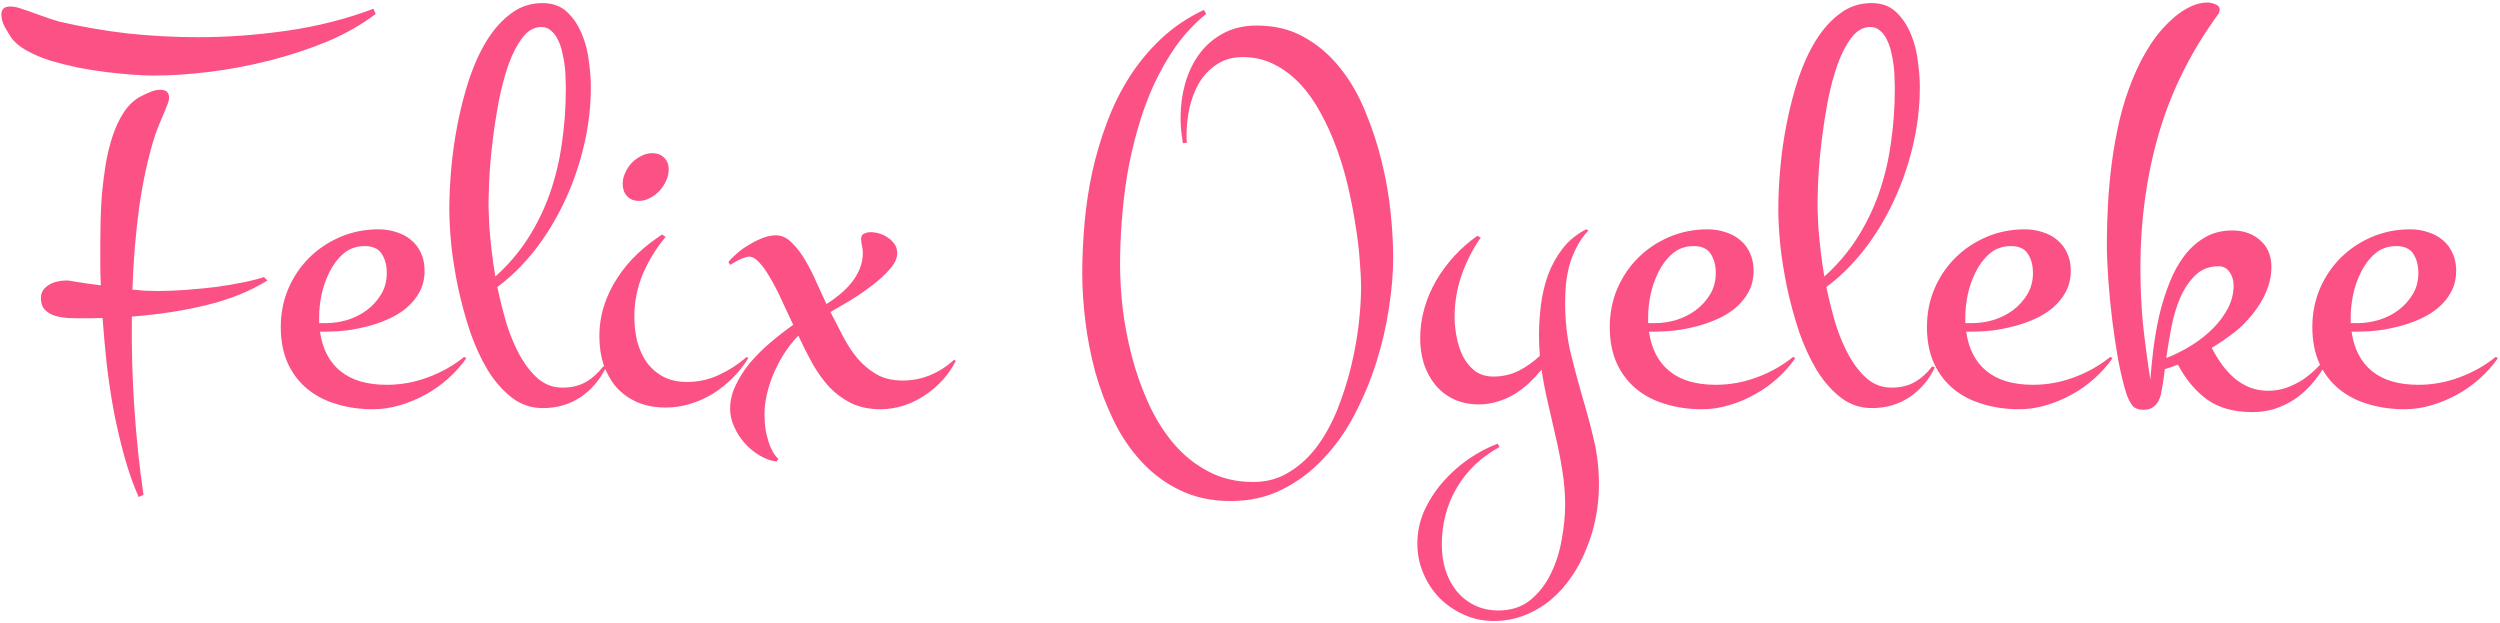
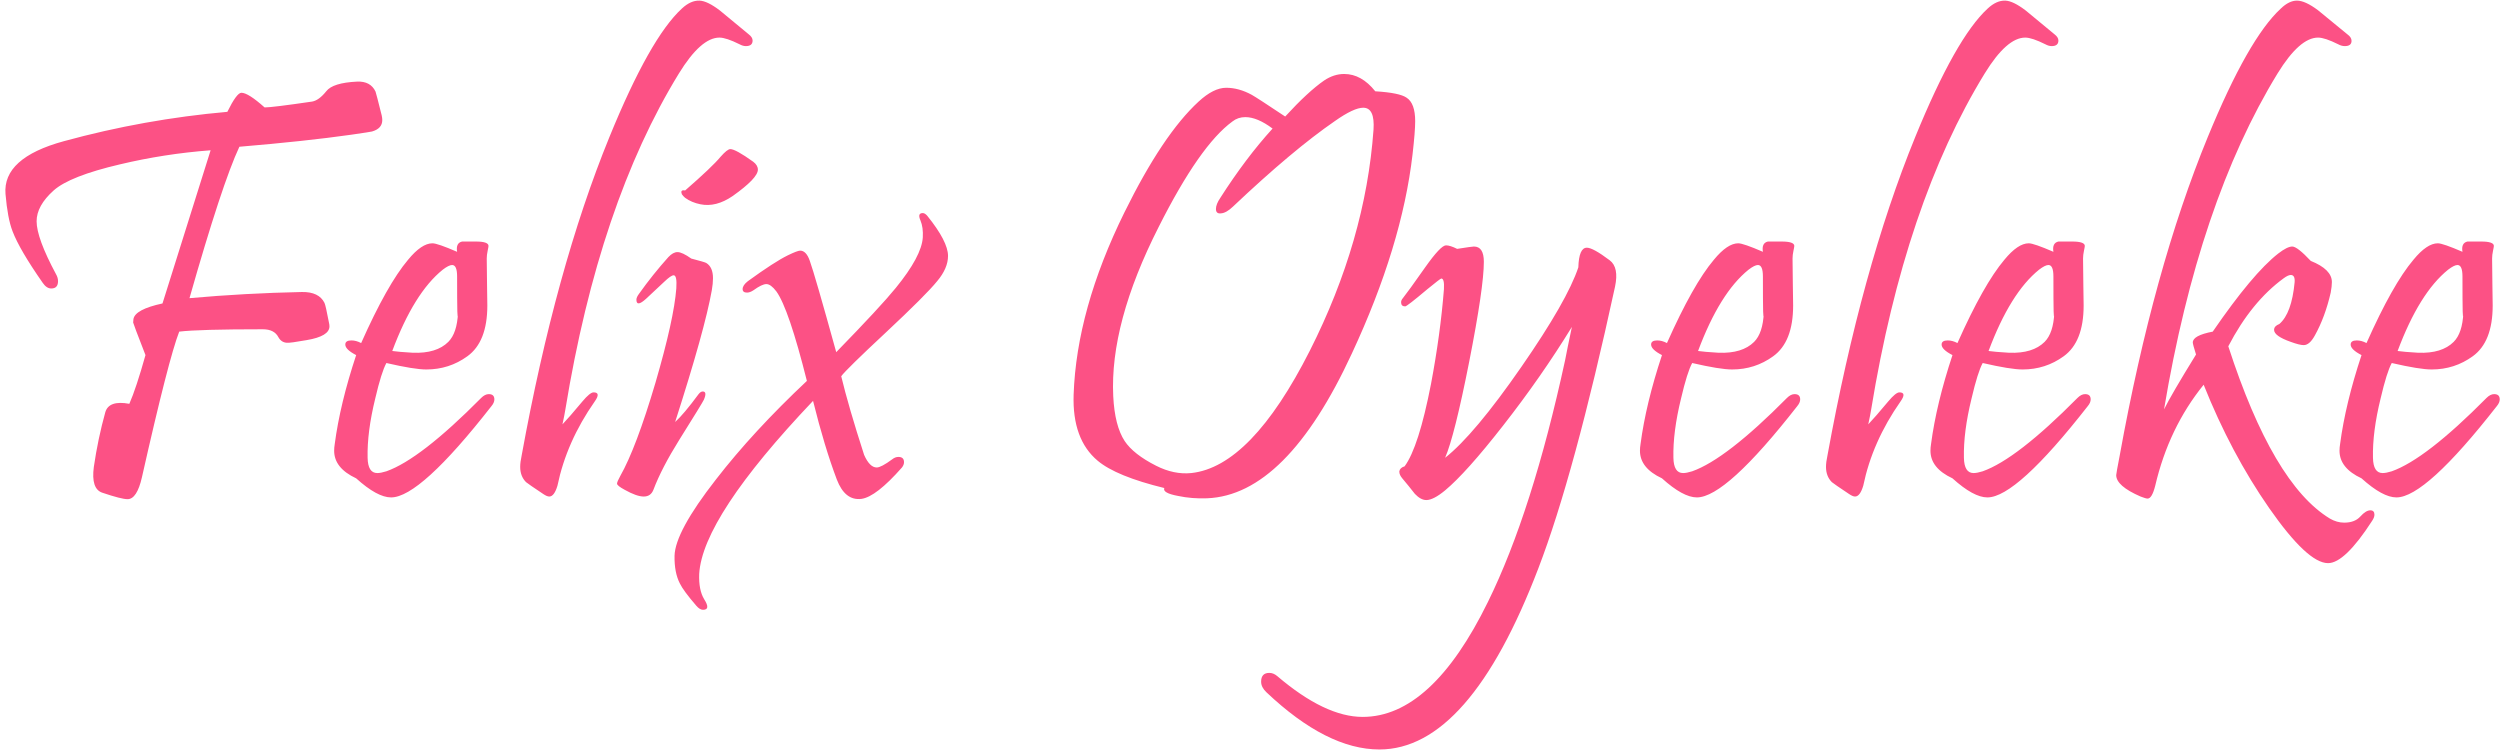
- <svg xmlns="http://www.w3.org/2000/svg" width="859" height="214" viewBox="0 0 859 214" fill="none">
-   <path d="M58.094 33.582C58.094 34.103 57.996 34.624 57.801 35.145C57.671 35.6 57.508 36.023 57.312 36.414C56.661 38.107 55.978 39.767 55.262 41.395C54.546 43.022 53.895 44.682 53.309 46.375C50.965 53.732 49.142 61.967 47.84 71.082C46.603 80.132 45.822 89.604 45.496 99.5C46.993 99.63 48.458 99.76 49.891 99.891C51.323 99.956 52.788 99.988 54.285 99.988C57.28 99.988 60.503 99.858 63.953 99.598C67.404 99.337 70.789 99.012 74.109 98.621C77.43 98.165 80.522 97.644 83.387 97.059C86.316 96.473 88.758 95.854 90.711 95.203L91.883 96.375C86.023 100.021 79.122 102.82 71.18 104.773C63.237 106.727 54.611 108.061 45.301 108.777C45.171 119.52 45.464 130.099 46.18 140.516C46.896 150.997 47.938 160.828 49.305 170.008L47.645 170.789C45.757 166.492 44.129 161.87 42.762 156.922C41.395 151.974 40.19 146.863 39.148 141.59C38.172 136.316 37.358 130.945 36.707 125.477C36.121 120.008 35.633 114.604 35.242 109.266C33.94 109.331 32.605 109.363 31.238 109.363C29.936 109.363 28.602 109.363 27.234 109.363C26.062 109.363 24.695 109.331 23.133 109.266C21.635 109.135 20.203 108.875 18.836 108.484C17.469 108.029 16.329 107.345 15.418 106.434C14.507 105.457 14.051 104.122 14.051 102.43C14.051 101.323 14.311 100.411 14.832 99.695C15.418 98.914 16.102 98.296 16.883 97.84C17.729 97.319 18.641 96.961 19.617 96.766C20.659 96.505 21.668 96.375 22.645 96.375C23.165 96.375 23.654 96.408 24.109 96.473C24.63 96.538 25.151 96.635 25.672 96.766C27.169 96.961 28.667 97.189 30.164 97.449C31.662 97.644 33.159 97.84 34.656 98.035C34.526 95.561 34.461 93.12 34.461 90.711C34.461 88.237 34.461 85.861 34.461 83.582C34.461 81.368 34.493 78.797 34.559 75.867C34.624 72.872 34.786 69.715 35.047 66.394C35.372 63.074 35.796 59.754 36.316 56.434C36.902 53.048 37.684 49.858 38.66 46.863C39.637 43.868 40.874 41.199 42.371 38.855C43.868 36.512 45.691 34.689 47.84 33.387C48.947 32.801 50.118 32.247 51.355 31.727C52.658 31.141 53.895 30.848 55.066 30.848C57.085 30.848 58.094 31.759 58.094 33.582ZM129.09 4.773C124.337 8.419 118.803 11.577 112.488 14.246C106.173 16.85 99.565 19.031 92.664 20.789C85.763 22.547 78.862 23.849 71.961 24.695C65.06 25.542 58.647 25.965 52.723 25.965C50.9 25.965 48.589 25.867 45.789 25.672C42.99 25.477 39.962 25.184 36.707 24.793C33.517 24.402 30.229 23.881 26.844 23.23C23.458 22.514 20.236 21.701 17.176 20.789C14.181 19.812 11.512 18.673 9.168 17.371C6.824 16.069 5.066 14.604 3.895 12.977C3.178 11.87 2.43 10.633 1.648 9.266C0.867 7.833 0.477 6.401 0.477 4.969C0.477 3.146 1.486 2.234 3.504 2.234C4.025 2.234 4.48 2.267 4.871 2.332C5.262 2.397 5.717 2.495 6.238 2.625C8.712 3.406 11.056 4.22 13.27 5.066C15.548 5.913 17.892 6.694 20.301 7.41C28.178 9.233 36.089 10.6 44.031 11.512C52.039 12.358 60.112 12.781 68.25 12.781C78.146 12.781 88.302 12.033 98.719 10.535C109.135 9.038 118.999 6.531 128.309 3.016L129.09 4.773ZM160.242 123.035C158.549 125.509 156.499 127.82 154.09 129.969C151.746 132.117 149.142 133.973 146.277 135.535C143.478 137.098 140.516 138.335 137.391 139.246C134.331 140.158 131.238 140.613 128.113 140.613C123.686 140.613 119.552 140.027 115.711 138.855C111.87 137.749 108.517 136.023 105.652 133.68C102.788 131.336 100.542 128.406 98.914 124.891C97.287 121.31 96.473 117.143 96.473 112.391C96.473 107.703 97.319 103.341 99.012 99.305C100.77 95.203 103.146 91.655 106.141 88.66C109.201 85.6 112.781 83.191 116.883 81.434C120.984 79.676 125.379 78.797 130.066 78.797C132.28 78.797 134.331 79.122 136.219 79.773C138.172 80.359 139.865 81.271 141.297 82.508C142.729 83.68 143.836 85.144 144.617 86.902C145.464 88.66 145.887 90.678 145.887 92.957C145.887 95.691 145.333 98.1 144.227 100.184C143.12 102.267 141.655 104.09 139.832 105.652C138.009 107.215 135.926 108.517 133.582 109.559C131.303 110.6 128.895 111.447 126.355 112.098C123.882 112.749 121.408 113.237 118.934 113.562C116.525 113.823 114.311 113.953 112.293 113.953H109.949C110.796 119.878 113.139 124.402 116.98 127.527C120.822 130.652 126.128 132.215 132.898 132.215C137.716 132.215 142.404 131.368 146.961 129.676C151.583 127.983 155.75 125.639 159.461 122.645L160.242 123.035ZM109.656 111.023H112.098C114.441 111.023 116.85 110.665 119.324 109.949C121.798 109.168 124.012 108.061 125.965 106.629C127.983 105.132 129.643 103.309 130.945 101.16C132.247 99.012 132.898 96.57 132.898 93.836C132.898 91.167 132.312 88.953 131.141 87.195C130.034 85.438 128.081 84.559 125.281 84.559C122.417 84.559 119.975 85.438 117.957 87.195C116.004 88.888 114.409 91.004 113.172 93.543C111.935 96.017 111.023 98.654 110.438 101.453C109.917 104.188 109.656 106.629 109.656 108.777V111.023ZM208.191 126.258C206.108 130.555 203.178 133.973 199.402 136.512C195.626 138.986 191.329 140.223 186.512 140.223C182.54 140.223 178.992 139.018 175.867 136.609C172.742 134.201 169.975 131.043 167.566 127.137C165.223 123.23 163.204 118.836 161.512 113.953C159.884 109.005 158.517 103.992 157.41 98.914C156.368 93.836 155.587 88.953 155.066 84.266C154.611 79.513 154.383 75.379 154.383 71.863C154.383 67.566 154.611 62.846 155.066 57.703C155.522 52.56 156.271 47.384 157.312 42.176C158.354 36.902 159.689 31.792 161.316 26.844C163.009 21.896 165.027 17.534 167.371 13.758C169.78 9.917 172.547 6.857 175.672 4.578C178.797 2.234 182.378 1.062 186.414 1.062C189.865 1.062 192.664 2.072 194.812 4.09C196.961 6.108 198.654 8.615 199.891 11.609C201.128 14.539 201.941 17.664 202.332 20.984C202.788 24.305 203.016 27.267 203.016 29.871C203.016 36.902 202.169 43.836 200.477 50.672C198.849 57.443 196.57 63.855 193.641 69.91C190.776 75.9 187.391 81.368 183.484 86.316C179.578 91.199 175.379 95.301 170.887 98.621C171.798 102.983 172.872 107.247 174.109 111.414C175.411 115.516 176.974 119.194 178.797 122.449C180.62 125.639 182.703 128.243 185.047 130.262C187.456 132.215 190.19 133.191 193.25 133.191C196.31 133.191 198.947 132.573 201.16 131.336C203.374 130.099 205.424 128.276 207.312 125.867L208.191 126.258ZM167.957 66.004C167.892 67.436 167.859 69.194 167.859 71.277C167.924 73.361 168.022 75.672 168.152 78.211C168.348 80.685 168.608 83.354 168.934 86.219C169.259 89.083 169.682 92.013 170.203 95.008C174.565 91.102 178.276 86.772 181.336 82.019C184.396 77.267 186.902 72.156 188.855 66.688C190.809 61.154 192.208 55.359 193.055 49.305C193.966 43.185 194.422 36.837 194.422 30.262C194.422 29.415 194.389 28.309 194.324 26.941C194.324 25.574 194.227 24.109 194.031 22.547C193.836 20.984 193.543 19.422 193.152 17.859C192.827 16.297 192.339 14.897 191.688 13.66C191.102 12.358 190.32 11.316 189.344 10.535C188.432 9.689 187.326 9.266 186.023 9.266C183.549 9.266 181.368 10.503 179.48 12.977C177.658 15.385 176.062 18.478 174.695 22.254C173.393 26.03 172.286 30.197 171.375 34.754C170.529 39.311 169.845 43.706 169.324 47.938C168.803 52.104 168.445 55.848 168.25 59.168C168.055 62.488 167.957 64.767 167.957 66.004ZM229.773 58.191C229.773 59.493 229.48 60.796 228.895 62.098C228.309 63.4 227.527 64.572 226.551 65.613C225.639 66.59 224.565 67.404 223.328 68.055C222.091 68.706 220.822 69.031 219.52 69.031C217.827 69.031 216.46 68.478 215.418 67.371C214.441 66.264 213.953 64.865 213.953 63.172C213.953 61.87 214.246 60.6 214.832 59.363C215.418 58.061 216.167 56.922 217.078 55.945C218.055 54.969 219.129 54.188 220.301 53.602C221.538 52.95 222.807 52.625 224.109 52.625C225.802 52.625 227.169 53.146 228.211 54.188C229.253 55.229 229.773 56.564 229.773 58.191ZM257.117 123.035C255.62 125.509 253.829 127.788 251.746 129.871C249.728 131.889 247.482 133.68 245.008 135.242C242.599 136.74 239.995 137.911 237.195 138.758C234.461 139.604 231.629 140.027 228.699 140.027C225.053 140.027 221.798 139.409 218.934 138.172C216.134 136.935 213.758 135.242 211.805 133.094C209.917 130.88 208.452 128.309 207.41 125.379C206.434 122.384 205.945 119.129 205.945 115.613C205.945 111.837 206.499 108.257 207.605 104.871C208.712 101.486 210.242 98.328 212.195 95.398C214.148 92.404 216.427 89.669 219.031 87.195C221.701 84.721 224.533 82.508 227.527 80.555L228.699 81.434C225.509 85.21 222.905 89.441 220.887 94.129C218.934 98.816 217.957 103.699 217.957 108.777C217.957 111.707 218.283 114.539 218.934 117.273C219.65 119.943 220.724 122.319 222.156 124.402C223.654 126.486 225.542 128.146 227.82 129.383C230.099 130.62 232.866 131.238 236.121 131.238C239.962 131.238 243.608 130.424 247.059 128.797C250.574 127.169 253.732 125.118 256.531 122.645L257.117 123.035ZM308.289 87C308.289 88.758 307.443 90.581 305.75 92.469C304.122 94.357 302.104 96.212 299.695 98.035C297.352 99.858 294.845 101.583 292.176 103.211C289.572 104.773 287.293 106.108 285.34 107.215C286.772 109.949 288.204 112.716 289.637 115.516C291.069 118.315 292.729 120.854 294.617 123.133C296.505 125.346 298.686 127.169 301.16 128.602C303.634 130.034 306.629 130.75 310.145 130.75C313.465 130.75 316.622 130.132 319.617 128.895C322.612 127.658 325.346 125.9 327.82 123.621L328.406 124.012C327.234 126.355 325.737 128.536 323.914 130.555C322.091 132.573 320.04 134.331 317.762 135.828C315.548 137.326 313.139 138.497 310.535 139.344C307.931 140.19 305.262 140.613 302.527 140.613C298.751 140.613 295.431 139.93 292.566 138.562C289.767 137.195 287.26 135.372 285.047 133.094C282.898 130.75 280.945 128.048 279.188 124.988C277.495 121.928 275.867 118.706 274.305 115.32C272.417 117.273 270.757 119.389 269.324 121.668C267.892 123.947 266.688 126.258 265.711 128.602C264.734 130.945 263.986 133.289 263.465 135.633C262.944 137.977 262.684 140.158 262.684 142.176C262.684 144.715 262.879 146.928 263.27 148.816C263.725 150.77 264.214 152.365 264.734 153.602C265.32 154.904 265.874 155.88 266.395 156.531C266.915 157.182 267.273 157.573 267.469 157.703L266.785 158.582C264.767 158.322 262.814 157.605 260.926 156.434C259.038 155.327 257.345 153.927 255.848 152.234C254.35 150.542 253.146 148.654 252.234 146.57C251.323 144.552 250.867 142.501 250.867 140.418C250.867 137.749 251.486 135.112 252.723 132.508C253.96 129.839 255.587 127.267 257.605 124.793C259.689 122.319 262.033 119.975 264.637 117.762C267.241 115.548 269.878 113.497 272.547 111.609C271.115 108.549 269.747 105.62 268.445 102.82C267.143 99.956 265.841 97.449 264.539 95.301C263.302 93.152 262.065 91.427 260.828 90.125C259.656 88.823 258.484 88.172 257.312 88.172C256.922 88.172 256.401 88.302 255.75 88.562C255.099 88.758 254.448 89.018 253.797 89.344C253.211 89.669 252.625 89.995 252.039 90.32C251.518 90.646 251.128 90.874 250.867 91.004L250.281 90.027C251.062 89.051 252.104 88.009 253.406 86.902C254.708 85.796 256.108 84.819 257.605 83.973C259.103 83.061 260.633 82.312 262.195 81.727C263.758 81.141 265.223 80.848 266.59 80.848C268.543 80.848 270.366 81.694 272.059 83.387C273.751 85.014 275.314 87.065 276.746 89.539C278.178 91.948 279.48 94.519 280.652 97.254C281.889 99.923 282.996 102.332 283.973 104.48C285.535 103.504 287.065 102.397 288.562 101.16C290.06 99.923 291.395 98.588 292.566 97.156C293.738 95.659 294.682 94.064 295.398 92.371C296.115 90.613 296.473 88.758 296.473 86.805C296.473 86.023 296.375 85.242 296.18 84.461C295.984 83.615 295.887 82.801 295.887 82.019C295.887 81.108 296.245 80.522 296.961 80.262C297.677 79.936 298.393 79.773 299.109 79.773C300.086 79.773 301.128 79.936 302.234 80.262C303.341 80.587 304.318 81.076 305.164 81.727C306.076 82.312 306.824 83.061 307.41 83.973C307.996 84.819 308.289 85.828 308.289 87ZM478.699 88.562C478.699 93.836 478.211 99.598 477.234 105.848C476.323 112.033 474.891 118.217 472.938 124.402C470.984 130.587 468.51 136.544 465.516 142.273C462.521 148.068 458.94 153.146 454.773 157.508C450.672 161.935 445.952 165.483 440.613 168.152C435.34 170.822 429.415 172.156 422.84 172.156C416.329 172.156 410.535 170.919 405.457 168.445C400.444 166.036 396.049 162.781 392.273 158.68C388.497 154.643 385.307 149.956 382.703 144.617C380.099 139.279 377.983 133.712 376.355 127.918C374.793 122.124 373.654 116.297 372.938 110.438C372.221 104.578 371.863 99.044 371.863 93.836C371.863 88.302 372.124 82.606 372.645 76.746C373.165 70.822 374.044 64.962 375.281 59.168C376.583 53.309 378.276 47.612 380.359 42.078C382.443 36.479 385.014 31.271 388.074 26.453C391.199 21.57 394.845 17.176 399.012 13.27C403.243 9.298 408.126 6.01 413.66 3.406L414.441 4.773C410.535 7.964 407.085 11.642 404.09 15.809C401.16 19.975 398.589 24.467 396.375 29.285C394.227 34.038 392.404 39.051 390.906 44.324C389.409 49.533 388.204 54.806 387.293 60.145C386.447 65.418 385.828 70.691 385.438 75.965C385.047 81.173 384.852 86.186 384.852 91.004C384.852 95.496 385.145 100.444 385.73 105.848C386.382 111.251 387.423 116.72 388.855 122.254C390.288 127.788 392.176 133.159 394.52 138.367C396.863 143.576 399.728 148.198 403.113 152.234C406.499 156.271 410.47 159.493 415.027 161.902C419.585 164.376 424.793 165.613 430.652 165.613C435.34 165.613 439.507 164.441 443.152 162.098C446.863 159.819 450.086 156.792 452.82 153.016C455.555 149.24 457.866 144.943 459.754 140.125C461.642 135.307 463.172 130.424 464.344 125.477C465.516 120.529 466.362 115.743 466.883 111.121C467.404 106.434 467.664 102.332 467.664 98.816C467.664 96.082 467.501 92.859 467.176 89.148C466.915 85.372 466.427 81.368 465.711 77.137C465.06 72.905 464.214 68.543 463.172 64.051C462.13 59.559 460.828 55.197 459.266 50.965C457.703 46.668 455.88 42.632 453.797 38.855C451.779 35.079 449.435 31.759 446.766 28.895C444.096 26.03 441.134 23.784 437.879 22.156C434.624 20.463 431.01 19.617 427.039 19.617C423.523 19.617 420.529 20.463 418.055 22.156C415.581 23.784 413.562 25.9 412 28.504C410.503 31.108 409.396 34.005 408.68 37.195C408.029 40.32 407.703 43.38 407.703 46.375C407.703 46.766 407.703 47.221 407.703 47.742C407.703 48.198 407.768 48.621 407.898 49.012L406.434 49.207C406.238 47.775 406.043 46.342 405.848 44.91C405.717 43.413 405.652 41.915 405.652 40.418C405.652 36.382 406.173 32.475 407.215 28.699C408.322 24.858 409.949 21.473 412.098 18.543C414.246 15.613 416.948 13.27 420.203 11.512C423.523 9.689 427.397 8.777 431.824 8.777C438.009 8.777 443.445 10.112 448.133 12.781C452.885 15.45 456.987 18.966 460.438 23.328C463.953 27.69 466.85 32.703 469.129 38.367C471.473 43.966 473.361 49.728 474.793 55.652C476.225 61.512 477.234 67.306 477.82 73.035C478.406 78.764 478.699 83.94 478.699 88.562ZM549.402 166.59C549.402 170.301 549.044 174.012 548.328 177.723C547.612 181.434 546.538 185.014 545.105 188.465C543.738 191.98 542.013 195.236 539.93 198.23C537.846 201.29 535.47 203.927 532.801 206.141C530.132 208.354 527.137 210.112 523.816 211.414C520.561 212.716 517.013 213.367 513.172 213.367C509.591 213.367 506.206 212.651 503.016 211.219C499.826 209.786 497.026 207.866 494.617 205.457C492.273 203.048 490.418 200.216 489.051 196.961C487.684 193.771 487 190.385 487 186.805C487 182.898 487.781 179.155 489.344 175.574C490.971 171.993 493.087 168.706 495.691 165.711C498.296 162.716 501.225 160.079 504.48 157.801C507.801 155.522 511.186 153.732 514.637 152.43L515.223 153.602C508.908 157.052 504.025 161.707 500.574 167.566C497.124 173.426 495.398 179.969 495.398 187.195C495.398 190.125 495.789 192.924 496.57 195.594C497.417 198.328 498.654 200.737 500.281 202.82C501.909 204.904 503.927 206.564 506.336 207.801C508.81 209.103 511.642 209.754 514.832 209.754C519.259 209.754 522.938 208.549 525.867 206.141C528.797 203.732 531.141 200.704 532.898 197.059C534.656 193.478 535.893 189.572 536.609 185.34C537.391 181.108 537.781 177.137 537.781 173.426C537.781 169.454 537.456 165.548 536.805 161.707C536.219 157.866 535.47 154.025 534.559 150.184C533.712 146.342 532.833 142.501 531.922 138.66C531.01 134.819 530.262 130.945 529.676 127.039C528.309 128.667 526.844 130.229 525.281 131.727C523.719 133.159 522.026 134.428 520.203 135.535C518.445 136.577 516.557 137.391 514.539 137.977C512.521 138.628 510.405 138.953 508.191 138.953C504.871 138.953 501.941 138.335 499.402 137.098C496.928 135.926 494.845 134.298 493.152 132.215C491.46 130.132 490.158 127.723 489.246 124.988C488.4 122.254 487.977 119.324 487.977 116.199C487.977 112.684 488.465 109.233 489.441 105.848C490.418 102.462 491.785 99.272 493.543 96.277C495.301 93.283 497.384 90.483 499.793 87.879C502.202 85.275 504.806 82.996 507.605 81.043L508.777 81.629C505.978 85.665 503.764 90.027 502.137 94.715C500.574 99.337 499.793 104.09 499.793 108.973C499.793 111.056 500.021 113.302 500.477 115.711C500.932 118.12 501.648 120.333 502.625 122.352C503.667 124.37 505.034 126.062 506.727 127.43C508.484 128.732 510.633 129.383 513.172 129.383C516.232 129.383 519.096 128.732 521.766 127.43C524.435 126.062 526.876 124.337 529.09 122.254C528.895 119.845 528.797 117.436 528.797 115.027C528.797 111.707 529.025 108.257 529.48 104.676C529.936 101.095 530.75 97.677 531.922 94.422C533.159 91.102 534.819 88.107 536.902 85.438C538.986 82.703 541.688 80.49 545.008 78.797L545.789 79.188C544.227 80.815 542.924 82.638 541.883 84.656C540.841 86.609 539.995 88.66 539.344 90.809C538.758 92.957 538.335 95.171 538.074 97.449C537.879 99.663 537.781 101.844 537.781 103.992C537.781 109.982 538.367 115.548 539.539 120.691C540.776 125.835 542.111 130.88 543.543 135.828C545.04 140.776 546.375 145.724 547.547 150.672C548.784 155.685 549.402 160.991 549.402 166.59ZM616.883 123.035C615.19 125.509 613.139 127.82 610.73 129.969C608.387 132.117 605.783 133.973 602.918 135.535C600.118 137.098 597.156 138.335 594.031 139.246C590.971 140.158 587.879 140.613 584.754 140.613C580.327 140.613 576.193 140.027 572.352 138.855C568.51 137.749 565.158 136.023 562.293 133.68C559.428 131.336 557.182 128.406 555.555 124.891C553.927 121.31 553.113 117.143 553.113 112.391C553.113 107.703 553.96 103.341 555.652 99.305C557.41 95.203 559.786 91.655 562.781 88.66C565.841 85.6 569.422 83.191 573.523 81.434C577.625 79.676 582.02 78.797 586.707 78.797C588.921 78.797 590.971 79.122 592.859 79.773C594.812 80.359 596.505 81.271 597.938 82.508C599.37 83.68 600.477 85.144 601.258 86.902C602.104 88.66 602.527 90.678 602.527 92.957C602.527 95.691 601.974 98.1 600.867 100.184C599.76 102.267 598.296 104.09 596.473 105.652C594.65 107.215 592.566 108.517 590.223 109.559C587.944 110.6 585.535 111.447 582.996 112.098C580.522 112.749 578.048 113.237 575.574 113.562C573.165 113.823 570.952 113.953 568.934 113.953H566.59C567.436 119.878 569.78 124.402 573.621 127.527C577.462 130.652 582.768 132.215 589.539 132.215C594.357 132.215 599.044 131.368 603.602 129.676C608.224 127.983 612.391 125.639 616.102 122.645L616.883 123.035ZM566.297 111.023H568.738C571.082 111.023 573.491 110.665 575.965 109.949C578.439 109.168 580.652 108.061 582.605 106.629C584.624 105.132 586.284 103.309 587.586 101.16C588.888 99.012 589.539 96.57 589.539 93.836C589.539 91.167 588.953 88.953 587.781 87.195C586.674 85.438 584.721 84.559 581.922 84.559C579.057 84.559 576.616 85.438 574.598 87.195C572.645 88.888 571.049 91.004 569.812 93.543C568.576 96.017 567.664 98.654 567.078 101.453C566.557 104.188 566.297 106.629 566.297 108.777V111.023ZM664.832 126.258C662.749 130.555 659.819 133.973 656.043 136.512C652.267 138.986 647.97 140.223 643.152 140.223C639.181 140.223 635.633 139.018 632.508 136.609C629.383 134.201 626.616 131.043 624.207 127.137C621.863 123.23 619.845 118.836 618.152 113.953C616.525 109.005 615.158 103.992 614.051 98.914C613.009 93.836 612.228 88.953 611.707 84.266C611.251 79.513 611.023 75.379 611.023 71.863C611.023 67.566 611.251 62.846 611.707 57.703C612.163 52.56 612.911 47.384 613.953 42.176C614.995 36.902 616.329 31.792 617.957 26.844C619.65 21.896 621.668 17.534 624.012 13.758C626.421 9.917 629.188 6.857 632.312 4.578C635.438 2.234 639.018 1.062 643.055 1.062C646.505 1.062 649.305 2.072 651.453 4.09C653.602 6.108 655.294 8.615 656.531 11.609C657.768 14.539 658.582 17.664 658.973 20.984C659.428 24.305 659.656 27.267 659.656 29.871C659.656 36.902 658.81 43.836 657.117 50.672C655.49 57.443 653.211 63.855 650.281 69.91C647.417 75.9 644.031 81.368 640.125 86.316C636.219 91.199 632.02 95.301 627.527 98.621C628.439 102.983 629.513 107.247 630.75 111.414C632.052 115.516 633.615 119.194 635.438 122.449C637.26 125.639 639.344 128.243 641.688 130.262C644.096 132.215 646.831 133.191 649.891 133.191C652.951 133.191 655.587 132.573 657.801 131.336C660.014 130.099 662.065 128.276 663.953 125.867L664.832 126.258ZM624.598 66.004C624.533 67.436 624.5 69.194 624.5 71.277C624.565 73.361 624.663 75.672 624.793 78.211C624.988 80.685 625.249 83.354 625.574 86.219C625.9 89.083 626.323 92.013 626.844 95.008C631.206 91.102 634.917 86.772 637.977 82.019C641.036 77.267 643.543 72.156 645.496 66.688C647.449 61.154 648.849 55.359 649.695 49.305C650.607 43.185 651.062 36.837 651.062 30.262C651.062 29.415 651.03 28.309 650.965 26.941C650.965 25.574 650.867 24.109 650.672 22.547C650.477 20.984 650.184 19.422 649.793 17.859C649.467 16.297 648.979 14.897 648.328 13.66C647.742 12.358 646.961 11.316 645.984 10.535C645.073 9.689 643.966 9.266 642.664 9.266C640.19 9.266 638.009 10.503 636.121 12.977C634.298 15.385 632.703 18.478 631.336 22.254C630.034 26.03 628.927 30.197 628.016 34.754C627.169 39.311 626.486 43.706 625.965 47.938C625.444 52.104 625.086 55.848 624.891 59.168C624.695 62.488 624.598 64.767 624.598 66.004ZM725.867 123.035C724.174 125.509 722.124 127.82 719.715 129.969C717.371 132.117 714.767 133.973 711.902 135.535C709.103 137.098 706.141 138.335 703.016 139.246C699.956 140.158 696.863 140.613 693.738 140.613C689.311 140.613 685.177 140.027 681.336 138.855C677.495 137.749 674.142 136.023 671.277 133.68C668.413 131.336 666.167 128.406 664.539 124.891C662.911 121.31 662.098 117.143 662.098 112.391C662.098 107.703 662.944 103.341 664.637 99.305C666.395 95.203 668.771 91.655 671.766 88.66C674.826 85.6 678.406 83.191 682.508 81.434C686.609 79.676 691.004 78.797 695.691 78.797C697.905 78.797 699.956 79.122 701.844 79.773C703.797 80.359 705.49 81.271 706.922 82.508C708.354 83.68 709.461 85.144 710.242 86.902C711.089 88.66 711.512 90.678 711.512 92.957C711.512 95.691 710.958 98.1 709.852 100.184C708.745 102.267 707.28 104.09 705.457 105.652C703.634 107.215 701.551 108.517 699.207 109.559C696.928 110.6 694.52 111.447 691.98 112.098C689.507 112.749 687.033 113.237 684.559 113.562C682.15 113.823 679.936 113.953 677.918 113.953H675.574C676.421 119.878 678.764 124.402 682.605 127.527C686.447 130.652 691.753 132.215 698.523 132.215C703.341 132.215 708.029 131.368 712.586 129.676C717.208 127.983 721.375 125.639 725.086 122.645L725.867 123.035ZM675.281 111.023H677.723C680.066 111.023 682.475 110.665 684.949 109.949C687.423 109.168 689.637 108.061 691.59 106.629C693.608 105.132 695.268 103.309 696.57 101.16C697.872 99.012 698.523 96.57 698.523 93.836C698.523 91.167 697.938 88.953 696.766 87.195C695.659 85.438 693.706 84.559 690.906 84.559C688.042 84.559 685.6 85.438 683.582 87.195C681.629 88.888 680.034 91.004 678.797 93.543C677.56 96.017 676.648 98.654 676.062 101.453C675.542 104.188 675.281 106.629 675.281 108.777V111.023ZM800.867 122.059C799.565 124.598 798.068 127.039 796.375 129.383C794.682 131.727 792.729 133.81 790.516 135.633C788.302 137.456 785.828 138.888 783.094 139.93C780.359 141.036 777.267 141.59 773.816 141.59C767.566 141.59 762.423 140.158 758.387 137.293C754.415 134.428 751.062 130.424 748.328 125.281C747.547 125.607 746.766 125.9 745.984 126.16C745.268 126.355 744.552 126.583 743.836 126.844C743.706 127.951 743.576 128.96 743.445 129.871C743.315 130.783 743.185 131.629 743.055 132.41C742.924 133.257 742.762 134.168 742.566 135.145C742.371 136.121 742.046 137.033 741.59 137.879C741.134 138.725 740.516 139.409 739.734 139.93C738.953 140.516 737.879 140.809 736.512 140.809C734.559 140.809 733.191 140.19 732.41 138.953C731.629 137.781 731.01 136.479 730.555 135.047C729.578 131.922 728.667 128.146 727.82 123.719C727.039 119.292 726.355 114.734 725.77 110.047C725.184 105.294 724.728 100.607 724.402 95.984C724.077 91.362 723.914 87.26 723.914 83.68C723.914 79.383 724.044 74.858 724.305 70.106C724.565 65.288 725.021 60.438 725.672 55.555C726.323 50.672 727.202 45.854 728.309 41.102C729.48 36.284 730.945 31.694 732.703 27.332C734.461 22.97 736.544 18.934 738.953 15.223C741.427 11.447 744.324 8.191 747.645 5.457C749.142 4.22 750.835 3.146 752.723 2.234C754.676 1.323 756.596 0.867 758.484 0.867C759.266 0.867 760.145 1.062 761.121 1.453C762.163 1.779 762.684 2.43 762.684 3.406C762.684 3.927 762.423 4.546 761.902 5.262C752.592 18.087 745.854 31.727 741.688 46.18C737.521 60.568 735.438 75.835 735.438 91.981C735.438 98.621 735.73 105.034 736.316 111.219C736.967 117.339 737.814 123.751 738.855 130.457C739.116 127.072 739.474 123.458 739.93 119.617C740.451 115.711 741.134 111.87 741.98 108.094C742.892 104.318 744.031 100.704 745.398 97.254C746.766 93.738 748.458 90.646 750.477 87.977C752.495 85.307 754.839 83.191 757.508 81.629C760.242 80.001 763.432 79.188 767.078 79.188C770.919 79.188 774.109 80.327 776.648 82.606C779.188 84.819 780.457 87.879 780.457 91.785C780.457 93.999 780.099 96.18 779.383 98.328C778.667 100.477 777.69 102.527 776.453 104.48C775.281 106.368 773.914 108.159 772.352 109.852C770.854 111.544 769.292 113.009 767.664 114.246C765.32 116.069 762.749 117.827 759.949 119.52C760.991 121.538 762.163 123.458 763.465 125.281C764.767 127.039 766.199 128.602 767.762 129.969C769.324 131.271 771.049 132.312 772.938 133.094C774.891 133.875 777.039 134.266 779.383 134.266C781.466 134.266 783.484 133.94 785.438 133.289C787.456 132.573 789.344 131.661 791.102 130.555C792.859 129.383 794.487 128.048 795.984 126.551C797.547 124.988 798.947 123.361 800.184 121.668L800.867 122.059ZM762.293 91.492C759.038 91.492 756.368 92.534 754.285 94.617C752.202 96.635 750.477 99.207 749.109 102.332C747.807 105.392 746.798 108.777 746.082 112.488C745.366 116.199 744.78 119.715 744.324 123.035C747.449 121.798 750.411 120.301 753.211 118.543C756.076 116.72 758.549 114.734 760.633 112.586C762.716 110.438 764.376 108.159 765.613 105.75C766.85 103.276 767.469 100.704 767.469 98.035C767.469 96.342 767.013 94.845 766.102 93.543C765.255 92.176 763.986 91.492 762.293 91.492ZM858.289 123.035C856.596 125.509 854.546 127.82 852.137 129.969C849.793 132.117 847.189 133.973 844.324 135.535C841.525 137.098 838.562 138.335 835.438 139.246C832.378 140.158 829.285 140.613 826.16 140.613C821.733 140.613 817.599 140.027 813.758 138.855C809.917 137.749 806.564 136.023 803.699 133.68C800.835 131.336 798.589 128.406 796.961 124.891C795.333 121.31 794.52 117.143 794.52 112.391C794.52 107.703 795.366 103.341 797.059 99.305C798.816 95.203 801.193 91.655 804.188 88.66C807.247 85.6 810.828 83.191 814.93 81.434C819.031 79.676 823.426 78.797 828.113 78.797C830.327 78.797 832.378 79.122 834.266 79.773C836.219 80.359 837.911 81.271 839.344 82.508C840.776 83.68 841.883 85.144 842.664 86.902C843.51 88.66 843.934 90.678 843.934 92.957C843.934 95.691 843.38 98.1 842.273 100.184C841.167 102.267 839.702 104.09 837.879 105.652C836.056 107.215 833.973 108.517 831.629 109.559C829.35 110.6 826.941 111.447 824.402 112.098C821.928 112.749 819.454 113.237 816.98 113.562C814.572 113.823 812.358 113.953 810.34 113.953H807.996C808.842 119.878 811.186 124.402 815.027 127.527C818.868 130.652 824.174 132.215 830.945 132.215C835.763 132.215 840.451 131.368 845.008 129.676C849.63 127.983 853.797 125.639 857.508 122.645L858.289 123.035ZM807.703 111.023H810.145C812.488 111.023 814.897 110.665 817.371 109.949C819.845 109.168 822.059 108.061 824.012 106.629C826.03 105.132 827.69 103.309 828.992 101.16C830.294 99.012 830.945 96.57 830.945 93.836C830.945 91.167 830.359 88.953 829.188 87.195C828.081 85.438 826.128 84.559 823.328 84.559C820.464 84.559 818.022 85.438 816.004 87.195C814.051 88.888 812.456 91.004 811.219 93.543C809.982 96.017 809.07 98.654 808.484 101.453C807.964 104.188 807.703 106.629 807.703 108.777V111.023Z" fill="#FC5185" />
+ <svg xmlns="http://www.w3.org/2000/svg" width="832" height="250" viewBox="0 0 832 250" fill="none">
+   <path d="M127.027 38.391C127.158 38.977 127.223 39.497 127.223 39.953C127.223 41.841 126.083 43.111 123.805 43.762C123.674 43.827 121.363 44.185 116.871 44.836C106.78 46.268 94.378 47.603 79.664 48.84C75.823 57.043 70.289 73.84 63.062 99.231C75.367 98.124 87.835 97.44 100.465 97.18C104.241 97.115 106.747 98.319 107.984 100.793C108.245 101.314 108.733 103.462 109.449 107.238C109.579 107.759 109.645 108.215 109.645 108.605C109.645 110.819 107.105 112.349 102.027 113.195C98.382 113.846 96.201 114.139 95.484 114.074C94.247 114.009 93.303 113.391 92.652 112.219C91.741 110.461 90.016 109.582 87.477 109.582C73.284 109.582 64.007 109.842 59.645 110.363C57.301 116.353 53.167 132.499 47.242 158.801C46.135 163.684 44.54 166.125 42.457 166.125C41.09 166.125 38.29 165.409 34.059 163.977C31.52 163.13 30.576 160.266 31.227 155.383C32.138 149.133 33.408 143.078 35.035 137.219C35.816 134.484 38.486 133.54 43.043 134.387C44.54 131.001 46.331 125.598 48.414 118.176C45.68 111.145 44.312 107.531 44.312 107.336C44.312 106.945 44.345 106.555 44.41 106.164C44.801 104.016 48.023 102.29 54.078 100.988C54.404 99.882 59.742 82.889 70.094 50.012C59.807 50.793 49.749 52.355 39.918 54.699C28.785 57.303 21.428 60.2 17.848 63.391C14.072 66.776 12.184 70.194 12.184 73.644C12.184 77.356 14.332 83.215 18.629 91.223C19.085 92.004 19.312 92.785 19.312 93.566C19.312 95.194 18.564 96.008 17.066 96.008C16.025 96.008 15.081 95.389 14.234 94.152C9.091 86.796 5.738 81.066 4.176 76.965C3.069 74.1 2.288 69.966 1.832 64.562C1.181 56.555 7.659 50.695 21.266 46.984C39.104 42.102 57.236 38.846 75.66 37.219C77.743 32.987 79.306 30.871 80.348 30.871C81.845 30.871 84.417 32.499 88.062 35.754C89.755 35.754 95.029 35.103 103.883 33.801C105.38 33.54 106.943 32.401 108.57 30.383C110.003 28.495 113.421 27.421 118.824 27.16C121.819 27.03 123.87 28.137 124.977 30.48C125.107 30.806 125.79 33.443 127.027 38.391ZM163.551 135.168C147.73 155.415 136.598 165.539 130.152 165.539C127.092 165.539 123.219 163.423 118.531 159.191C113.648 156.913 111.207 153.853 111.207 150.012C111.207 149.296 111.272 148.547 111.402 147.766C112.574 138.846 114.951 128.983 118.531 118.176C116.122 116.939 114.918 115.767 114.918 114.66C114.918 113.749 115.602 113.293 116.969 113.293C118.01 113.293 119.085 113.586 120.191 114.172C125.986 101.151 131.194 91.906 135.816 86.438C138.811 82.792 141.513 80.969 143.922 80.969C145.029 80.969 147.763 81.913 152.125 83.801C151.799 81.848 152.353 80.708 153.785 80.383C153.85 80.383 155.38 80.383 158.375 80.383C161.174 80.383 162.574 80.871 162.574 81.848C162.574 82.043 162.477 82.596 162.281 83.508C162.086 84.419 161.988 85.266 161.988 86.047C161.988 88.391 162.021 91.288 162.086 94.738C162.151 98.189 162.184 100.5 162.184 101.672C162.184 109.745 159.97 115.376 155.543 118.566C151.507 121.496 146.949 122.961 141.871 122.961C139.202 122.961 134.775 122.245 128.59 120.812C127.483 122.831 126.246 126.77 124.879 132.629C123.056 140.051 122.21 146.626 122.34 152.355C122.405 155.741 123.479 157.434 125.562 157.434C126.344 157.434 127.353 157.238 128.59 156.848C136.142 154.178 146.656 146.04 160.133 132.434C160.979 131.587 161.826 131.164 162.672 131.164C163.909 131.164 164.527 131.75 164.527 132.922C164.527 133.638 164.202 134.387 163.551 135.168ZM152.125 92.004C152.125 89.465 151.572 88.195 150.465 88.195C149.749 88.195 148.707 88.716 147.34 89.758C140.96 94.901 135.361 103.918 130.543 116.809C131.845 117.004 134.124 117.199 137.379 117.395C142.652 117.59 146.591 116.385 149.195 113.781C151.148 111.828 152.223 108.605 152.418 104.113C152.223 107.434 152.125 103.397 152.125 92.004ZM249.195 11.438C250.042 12.088 250.465 12.772 250.465 13.488C250.465 14.725 249.716 15.344 248.219 15.344C247.568 15.344 246.884 15.148 246.168 14.758C243.173 13.26 240.927 12.512 239.43 12.512C235.328 12.512 230.836 16.483 225.953 24.426C208.245 53.267 195.647 90.539 188.16 136.242C187.965 137.479 187.639 139.139 187.184 141.223C188.681 139.66 190.895 137.121 193.824 133.605C195.517 131.587 196.754 130.578 197.535 130.578C199.228 130.578 199.358 131.587 197.926 133.605C191.676 142.525 187.542 151.867 185.523 161.633C184.807 164.042 183.896 165.246 182.789 165.246C182.268 165.246 181.585 164.953 180.738 164.367C177.418 162.154 175.53 160.852 175.074 160.461C173.772 159.159 173.121 157.466 173.121 155.383C173.121 154.341 173.284 153.072 173.609 151.574C181.161 110.103 190.895 74.784 202.809 45.617C211.793 23.612 219.833 9.354 226.93 2.844C228.883 1.021 230.836 0.142 232.789 0.207C234.547 0.272 236.826 1.379 239.625 3.527C242.815 6.132 246.005 8.768 249.195 11.438ZM250.66 53.82C251.702 54.602 252.223 55.48 252.223 56.457C252.223 58.345 249.423 61.275 243.824 65.246C240.113 67.785 236.533 68.697 233.082 67.981C231.129 67.59 229.436 66.874 228.004 65.832C227.548 65.441 227.19 65.051 226.93 64.66C226.734 64.204 226.702 63.846 226.832 63.586C227.027 63.325 227.418 63.26 228.004 63.391C233.993 58.182 237.932 54.439 239.82 52.16C241.318 50.467 242.392 49.621 243.043 49.621C244.215 49.621 246.754 51.021 250.66 53.82ZM236.891 96.594C235.328 105.383 231.259 119.999 224.684 140.441C226.572 138.749 229.176 135.656 232.496 131.164C232.952 130.578 233.408 130.285 233.863 130.285C234.905 130.285 235.035 131.197 234.254 133.02C233.928 133.736 231.194 138.195 226.051 146.398C222.145 152.648 219.28 158.182 217.457 163C216.871 164.497 215.797 165.246 214.234 165.246C212.672 165.246 210.556 164.497 207.887 163C206.194 162.089 205.348 161.405 205.348 160.949C205.348 160.559 205.706 159.712 206.422 158.41C209.938 152.225 213.844 141.874 218.141 127.355C222.242 113.293 224.553 102.844 225.074 96.008C225.27 93.078 224.977 91.613 224.195 91.613C223.609 91.613 222.568 92.329 221.07 93.762L215.016 99.426C212.867 101.379 211.793 101.477 211.793 99.719C211.793 99.198 212.086 98.547 212.672 97.766C215.732 93.469 218.987 89.4 222.438 85.559C223.479 84.452 224.488 83.898 225.465 83.898C226.507 83.898 228.036 84.615 230.055 86.047C233.049 86.828 234.71 87.316 235.035 87.512C236.533 88.423 237.281 90.116 237.281 92.59C237.281 93.762 237.151 95.096 236.891 96.594ZM311.891 93.566C309.417 96.626 303.688 102.355 294.703 110.754C286.044 118.827 281.129 123.645 279.957 125.207C281.585 131.978 284.124 140.702 287.574 151.379C288.811 154.178 290.211 155.578 291.773 155.578C292.75 155.578 294.475 154.667 296.949 152.844C297.6 152.323 298.284 152.062 299 152.062C300.237 152.062 300.855 152.648 300.855 153.82C300.855 154.406 300.628 154.992 300.172 155.578C294.443 162.089 289.951 165.572 286.695 166.027C283.049 166.483 280.315 164.335 278.492 159.582C275.758 152.355 273.121 143.632 270.582 133.41C246.038 159.257 233.408 178.462 232.691 191.027C232.561 194.608 233.115 197.408 234.352 199.426C235.849 201.77 235.719 202.941 233.961 202.941C233.245 202.941 232.496 202.486 231.715 201.574C228.85 198.254 227.027 195.78 226.246 194.152C225.009 191.743 224.423 188.684 224.488 184.973C224.618 179.634 229.208 171.171 238.258 159.582C246.526 148.905 256.617 137.967 268.531 126.77C264.495 110.689 261.109 100.76 258.375 96.984C257.138 95.357 256.031 94.543 255.055 94.543C254.078 94.543 252.646 95.227 250.758 96.594C249.977 97.115 249.26 97.375 248.609 97.375C247.633 97.375 247.145 96.984 247.145 96.203C247.145 95.357 247.73 94.478 248.902 93.566C254.827 89.269 259.254 86.405 262.184 84.973C264.332 83.931 265.699 83.41 266.285 83.41C267.652 83.41 268.727 84.549 269.508 86.828C270.615 89.888 273.544 100.012 278.297 117.199C288.128 107.108 294.736 99.979 298.121 95.812C303.85 88.781 306.845 83.182 307.105 79.016C307.236 76.802 306.975 74.914 306.324 73.352C305.608 71.724 305.868 70.91 307.105 70.91C307.561 70.91 308.049 71.203 308.57 71.789C313.193 77.518 315.504 81.978 315.504 85.168C315.504 87.902 314.299 90.702 311.891 93.566ZM470.094 51.379C467.75 71.691 461.012 93.794 449.879 117.688C435.361 149.068 419.312 165.116 401.734 165.832C398.349 165.962 395.126 165.702 392.066 165.051C388.551 164.4 387.021 163.521 387.477 162.414C376.799 159.81 369.41 156.783 365.309 153.332C359.645 148.579 356.975 141.255 357.301 131.359C357.952 112.479 363.583 92.264 374.195 70.715C382.724 53.397 390.96 41.092 398.902 33.801C402.223 30.741 405.283 29.211 408.082 29.211C410.882 29.211 413.714 29.992 416.578 31.555C417.75 32.206 421.461 34.615 427.711 38.781C432.789 33.247 437.118 29.244 440.699 26.77C442.848 25.337 445.061 24.621 447.34 24.621C451.181 24.621 454.632 26.542 457.691 30.383C463.095 30.708 466.578 31.424 468.141 32.531C470.029 33.768 470.973 36.372 470.973 40.344C470.973 42.622 470.68 46.301 470.094 51.379ZM457.105 43.176C457.431 38.293 456.292 35.852 453.688 35.852C451.604 35.852 448.479 37.316 444.312 40.246C434.938 46.691 423.609 56.197 410.328 68.762C408.831 70.194 407.496 70.943 406.324 71.008C405.217 71.138 404.664 70.65 404.664 69.543C404.664 68.501 405.152 67.264 406.129 65.832C411.793 56.978 417.587 49.296 423.512 42.785C420.126 40.246 417.099 38.977 414.43 38.977C412.802 38.977 411.37 39.465 410.133 40.441C402.906 45.715 394.736 57.401 385.621 75.5C374.749 96.919 369.703 115.702 370.484 131.848C370.81 138.423 372.079 143.404 374.293 146.789C376.246 149.719 379.729 152.453 384.742 154.992C388.714 157.01 392.62 157.824 396.461 157.434C409.742 156.001 422.893 142.427 435.914 116.711C448.284 92.232 455.348 67.72 457.105 43.176ZM537.477 95.422C528.427 137.154 519.931 168.371 511.988 189.074C496.624 229.309 478.98 249.426 459.059 249.426C447.405 249.426 434.872 243.078 421.461 230.383C420.289 229.276 419.703 228.104 419.703 226.867C419.703 224.914 420.615 223.938 422.438 223.938C423.349 223.938 424.228 224.296 425.074 225.012C435.686 234.061 445.159 238.586 453.492 238.586C468.792 238.586 482.691 225.826 495.191 200.305C505.022 180.318 513.583 153.495 520.875 119.836C521.331 117.427 522.079 113.749 523.121 108.801C516.285 119.934 508.635 130.904 500.172 141.711C492.034 152.128 485.621 159.289 480.934 163.195C478.329 165.344 476.246 166.418 474.684 166.418C473.447 166.418 472.177 165.734 470.875 164.367C469.508 162.609 468.108 160.884 466.676 159.191C466.025 158.41 465.699 157.694 465.699 157.043C465.699 156.978 465.699 156.913 465.699 156.848C465.829 156.066 466.415 155.513 467.457 155.188C470.582 150.956 473.512 141.809 476.246 127.746C478.329 116.678 479.762 106.164 480.543 96.203C480.673 93.859 480.38 92.688 479.664 92.688C479.469 92.688 477.939 93.859 475.074 96.203C470.517 100.044 468.043 101.965 467.652 101.965C466.741 101.965 466.285 101.509 466.285 100.598C466.285 100.142 466.48 99.686 466.871 99.231C467.978 97.863 470.452 94.445 474.293 88.977C477.743 84.094 480.055 81.652 481.227 81.652C482.138 81.652 483.375 82.043 484.938 82.824C488.258 82.303 490.113 82.043 490.504 82.043C492.717 82.043 493.824 83.736 493.824 87.121C493.824 92.785 492.197 103.885 488.941 120.422C485.686 136.893 483.017 147.538 480.934 152.355C487.444 147.212 495.908 137.121 506.324 122.082C516.48 107.434 522.796 96.398 525.27 88.977C525.4 84.615 526.344 82.434 528.102 82.434C529.469 82.434 532.008 83.833 535.719 86.633C537.802 88.195 538.388 91.125 537.477 95.422ZM598.121 135.168C582.301 155.415 571.168 165.539 564.723 165.539C561.663 165.539 557.789 163.423 553.102 159.191C548.219 156.913 545.777 153.853 545.777 150.012C545.777 149.296 545.842 148.547 545.973 147.766C547.145 138.846 549.521 128.983 553.102 118.176C550.693 116.939 549.488 115.767 549.488 114.66C549.488 113.749 550.172 113.293 551.539 113.293C552.581 113.293 553.655 113.586 554.762 114.172C560.556 101.151 565.764 91.906 570.387 86.438C573.382 82.792 576.083 80.969 578.492 80.969C579.599 80.969 582.333 81.913 586.695 83.801C586.37 81.848 586.923 80.708 588.355 80.383C588.421 80.383 589.951 80.383 592.945 80.383C595.745 80.383 597.145 80.871 597.145 81.848C597.145 82.043 597.047 82.596 596.852 83.508C596.656 84.419 596.559 85.266 596.559 86.047C596.559 88.391 596.591 91.288 596.656 94.738C596.721 98.189 596.754 100.5 596.754 101.672C596.754 109.745 594.54 115.376 590.113 118.566C586.077 121.496 581.52 122.961 576.441 122.961C573.772 122.961 569.345 122.245 563.16 120.812C562.053 122.831 560.816 126.77 559.449 132.629C557.626 140.051 556.78 146.626 556.91 152.355C556.975 155.741 558.049 157.434 560.133 157.434C560.914 157.434 561.923 157.238 563.16 156.848C570.712 154.178 581.227 146.04 594.703 132.434C595.549 131.587 596.396 131.164 597.242 131.164C598.479 131.164 599.098 131.75 599.098 132.922C599.098 133.638 598.772 134.387 598.121 135.168ZM586.695 92.004C586.695 89.465 586.142 88.195 585.035 88.195C584.319 88.195 583.277 88.716 581.91 89.758C575.53 94.901 569.931 103.918 565.113 116.809C566.415 117.004 568.694 117.199 571.949 117.395C577.223 117.59 581.161 116.385 583.766 113.781C585.719 111.828 586.793 108.605 586.988 104.113C586.793 107.434 586.695 103.397 586.695 92.004ZM683.766 11.438C684.612 12.088 685.035 12.772 685.035 13.488C685.035 14.725 684.286 15.344 682.789 15.344C682.138 15.344 681.454 15.148 680.738 14.758C677.743 13.26 675.497 12.512 674 12.512C669.898 12.512 665.406 16.483 660.523 24.426C642.815 53.267 630.217 90.539 622.73 136.242C622.535 137.479 622.21 139.139 621.754 141.223C623.251 139.66 625.465 137.121 628.395 133.605C630.087 131.587 631.324 130.578 632.105 130.578C633.798 130.578 633.928 131.587 632.496 133.605C626.246 142.525 622.112 151.867 620.094 161.633C619.378 164.042 618.466 165.246 617.359 165.246C616.839 165.246 616.155 164.953 615.309 164.367C611.988 162.154 610.1 160.852 609.645 160.461C608.342 159.159 607.691 157.466 607.691 155.383C607.691 154.341 607.854 153.072 608.18 151.574C615.732 110.103 625.465 74.784 637.379 45.617C646.363 23.612 654.404 9.354 661.5 2.844C663.453 1.021 665.406 0.142 667.359 0.207C669.117 0.272 671.396 1.379 674.195 3.527C677.385 6.132 680.576 8.768 683.766 11.438ZM694.801 135.168C678.98 155.415 667.848 165.539 661.402 165.539C658.342 165.539 654.469 163.423 649.781 159.191C644.898 156.913 642.457 153.853 642.457 150.012C642.457 149.296 642.522 148.547 642.652 147.766C643.824 138.846 646.201 128.983 649.781 118.176C647.372 116.939 646.168 115.767 646.168 114.66C646.168 113.749 646.852 113.293 648.219 113.293C649.26 113.293 650.335 113.586 651.441 114.172C657.236 101.151 662.444 91.906 667.066 86.438C670.061 82.792 672.763 80.969 675.172 80.969C676.279 80.969 679.013 81.913 683.375 83.801C683.049 81.848 683.603 80.708 685.035 80.383C685.1 80.383 686.63 80.383 689.625 80.383C692.424 80.383 693.824 80.871 693.824 81.848C693.824 82.043 693.727 82.596 693.531 83.508C693.336 84.419 693.238 85.266 693.238 86.047C693.238 88.391 693.271 91.288 693.336 94.738C693.401 98.189 693.434 100.5 693.434 101.672C693.434 109.745 691.22 115.376 686.793 118.566C682.757 121.496 678.199 122.961 673.121 122.961C670.452 122.961 666.025 122.245 659.84 120.812C658.733 122.831 657.496 126.77 656.129 132.629C654.306 140.051 653.46 146.626 653.59 152.355C653.655 155.741 654.729 157.434 656.812 157.434C657.594 157.434 658.603 157.238 659.84 156.848C667.392 154.178 677.906 146.04 691.383 132.434C692.229 131.587 693.076 131.164 693.922 131.164C695.159 131.164 695.777 131.75 695.777 132.922C695.777 133.638 695.452 134.387 694.801 135.168ZM683.375 92.004C683.375 89.465 682.822 88.195 681.715 88.195C680.999 88.195 679.957 88.716 678.59 89.758C672.21 94.901 666.611 103.918 661.793 116.809C663.095 117.004 665.374 117.199 668.629 117.395C673.902 117.59 677.841 116.385 680.445 113.781C682.398 111.828 683.473 108.605 683.668 104.113C683.473 107.434 683.375 103.397 683.375 92.004ZM789.43 173.352C783.375 182.727 778.492 187.414 774.781 187.414C770.224 187.414 763.681 181.294 755.152 169.055C746.689 156.88 739.43 143.208 733.375 128.039C725.628 137.609 720.257 148.807 717.262 161.633C716.546 164.497 715.699 165.93 714.723 165.93C714.332 165.93 713.551 165.702 712.379 165.246C706.975 162.902 704.273 160.526 704.273 158.117C704.273 157.792 704.664 155.611 705.445 151.574C712.932 110.233 722.698 74.914 734.742 45.617C743.727 23.742 751.832 9.484 759.059 2.844C760.882 1.086 762.672 0.207 764.43 0.207C766.253 0.207 768.596 1.281 771.461 3.43C774.716 6.099 777.971 8.768 781.227 11.438C782.138 12.088 782.594 12.805 782.594 13.586C782.594 14.758 781.845 15.344 780.348 15.344C779.632 15.344 778.915 15.148 778.199 14.758C775.204 13.26 772.958 12.512 771.461 12.512C767.359 12.512 762.867 16.483 757.984 24.426C740.471 53.007 727.874 90.279 720.191 136.242C721.754 133.052 725.302 126.965 730.836 117.98C730.12 115.702 729.762 114.367 729.762 113.977C729.762 112.414 731.975 111.21 736.402 110.363C745.257 97.473 752.516 88.814 758.18 84.387C760.198 82.824 761.76 82.043 762.867 82.043C763.974 82.043 766.025 83.638 769.02 86.828C773.707 88.716 776.051 91.06 776.051 93.859C776.051 94.771 775.921 95.943 775.66 97.375C774.423 102.779 772.665 107.531 770.387 111.633C769.215 113.781 767.978 114.855 766.676 114.855C765.764 114.855 764.332 114.497 762.379 113.781C758.668 112.479 756.812 111.145 756.812 109.777C756.812 108.931 757.398 108.28 758.57 107.824C761.305 105.48 762.997 100.858 763.648 93.957C763.779 92.329 763.355 91.516 762.379 91.516C761.793 91.516 761.012 91.874 760.035 92.59C752.874 97.798 746.721 105.35 741.578 115.246C751.474 145.78 762.737 164.888 775.367 172.57C776.93 173.482 778.525 173.938 780.152 173.938C782.496 173.938 784.286 173.254 785.523 171.887C786.76 170.52 787.867 169.836 788.844 169.836C789.755 169.836 790.211 170.324 790.211 171.301C790.211 171.887 789.951 172.57 789.43 173.352ZM830.934 135.168C815.113 155.415 803.98 165.539 797.535 165.539C794.475 165.539 790.602 163.423 785.914 159.191C781.031 156.913 778.59 153.853 778.59 150.012C778.59 149.296 778.655 148.547 778.785 147.766C779.957 138.846 782.333 128.983 785.914 118.176C783.505 116.939 782.301 115.767 782.301 114.66C782.301 113.749 782.984 113.293 784.352 113.293C785.393 113.293 786.467 113.586 787.574 114.172C793.368 101.151 798.577 91.906 803.199 86.438C806.194 82.792 808.896 80.969 811.305 80.969C812.411 80.969 815.146 81.913 819.508 83.801C819.182 81.848 819.736 80.708 821.168 80.383C821.233 80.383 822.763 80.383 825.758 80.383C828.557 80.383 829.957 80.871 829.957 81.848C829.957 82.043 829.859 82.596 829.664 83.508C829.469 84.419 829.371 85.266 829.371 86.047C829.371 88.391 829.404 91.288 829.469 94.738C829.534 98.189 829.566 100.5 829.566 101.672C829.566 109.745 827.353 115.376 822.926 118.566C818.889 121.496 814.332 122.961 809.254 122.961C806.585 122.961 802.158 122.245 795.973 120.812C794.866 122.831 793.629 126.77 792.262 132.629C790.439 140.051 789.592 146.626 789.723 152.355C789.788 155.741 790.862 157.434 792.945 157.434C793.727 157.434 794.736 157.238 795.973 156.848C803.525 154.178 814.039 146.04 827.516 132.434C828.362 131.587 829.208 131.164 830.055 131.164C831.292 131.164 831.91 131.75 831.91 132.922C831.91 133.638 831.585 134.387 830.934 135.168ZM819.508 92.004C819.508 89.465 818.954 88.195 817.848 88.195C817.132 88.195 816.09 88.716 814.723 89.758C808.342 94.901 802.743 103.918 797.926 116.809C799.228 117.004 801.507 117.199 804.762 117.395C810.035 117.59 813.974 116.385 816.578 113.781C818.531 111.828 819.605 108.605 819.801 104.113C819.605 107.434 819.508 103.397 819.508 92.004Z" fill="#FC5185" />
</svg>
